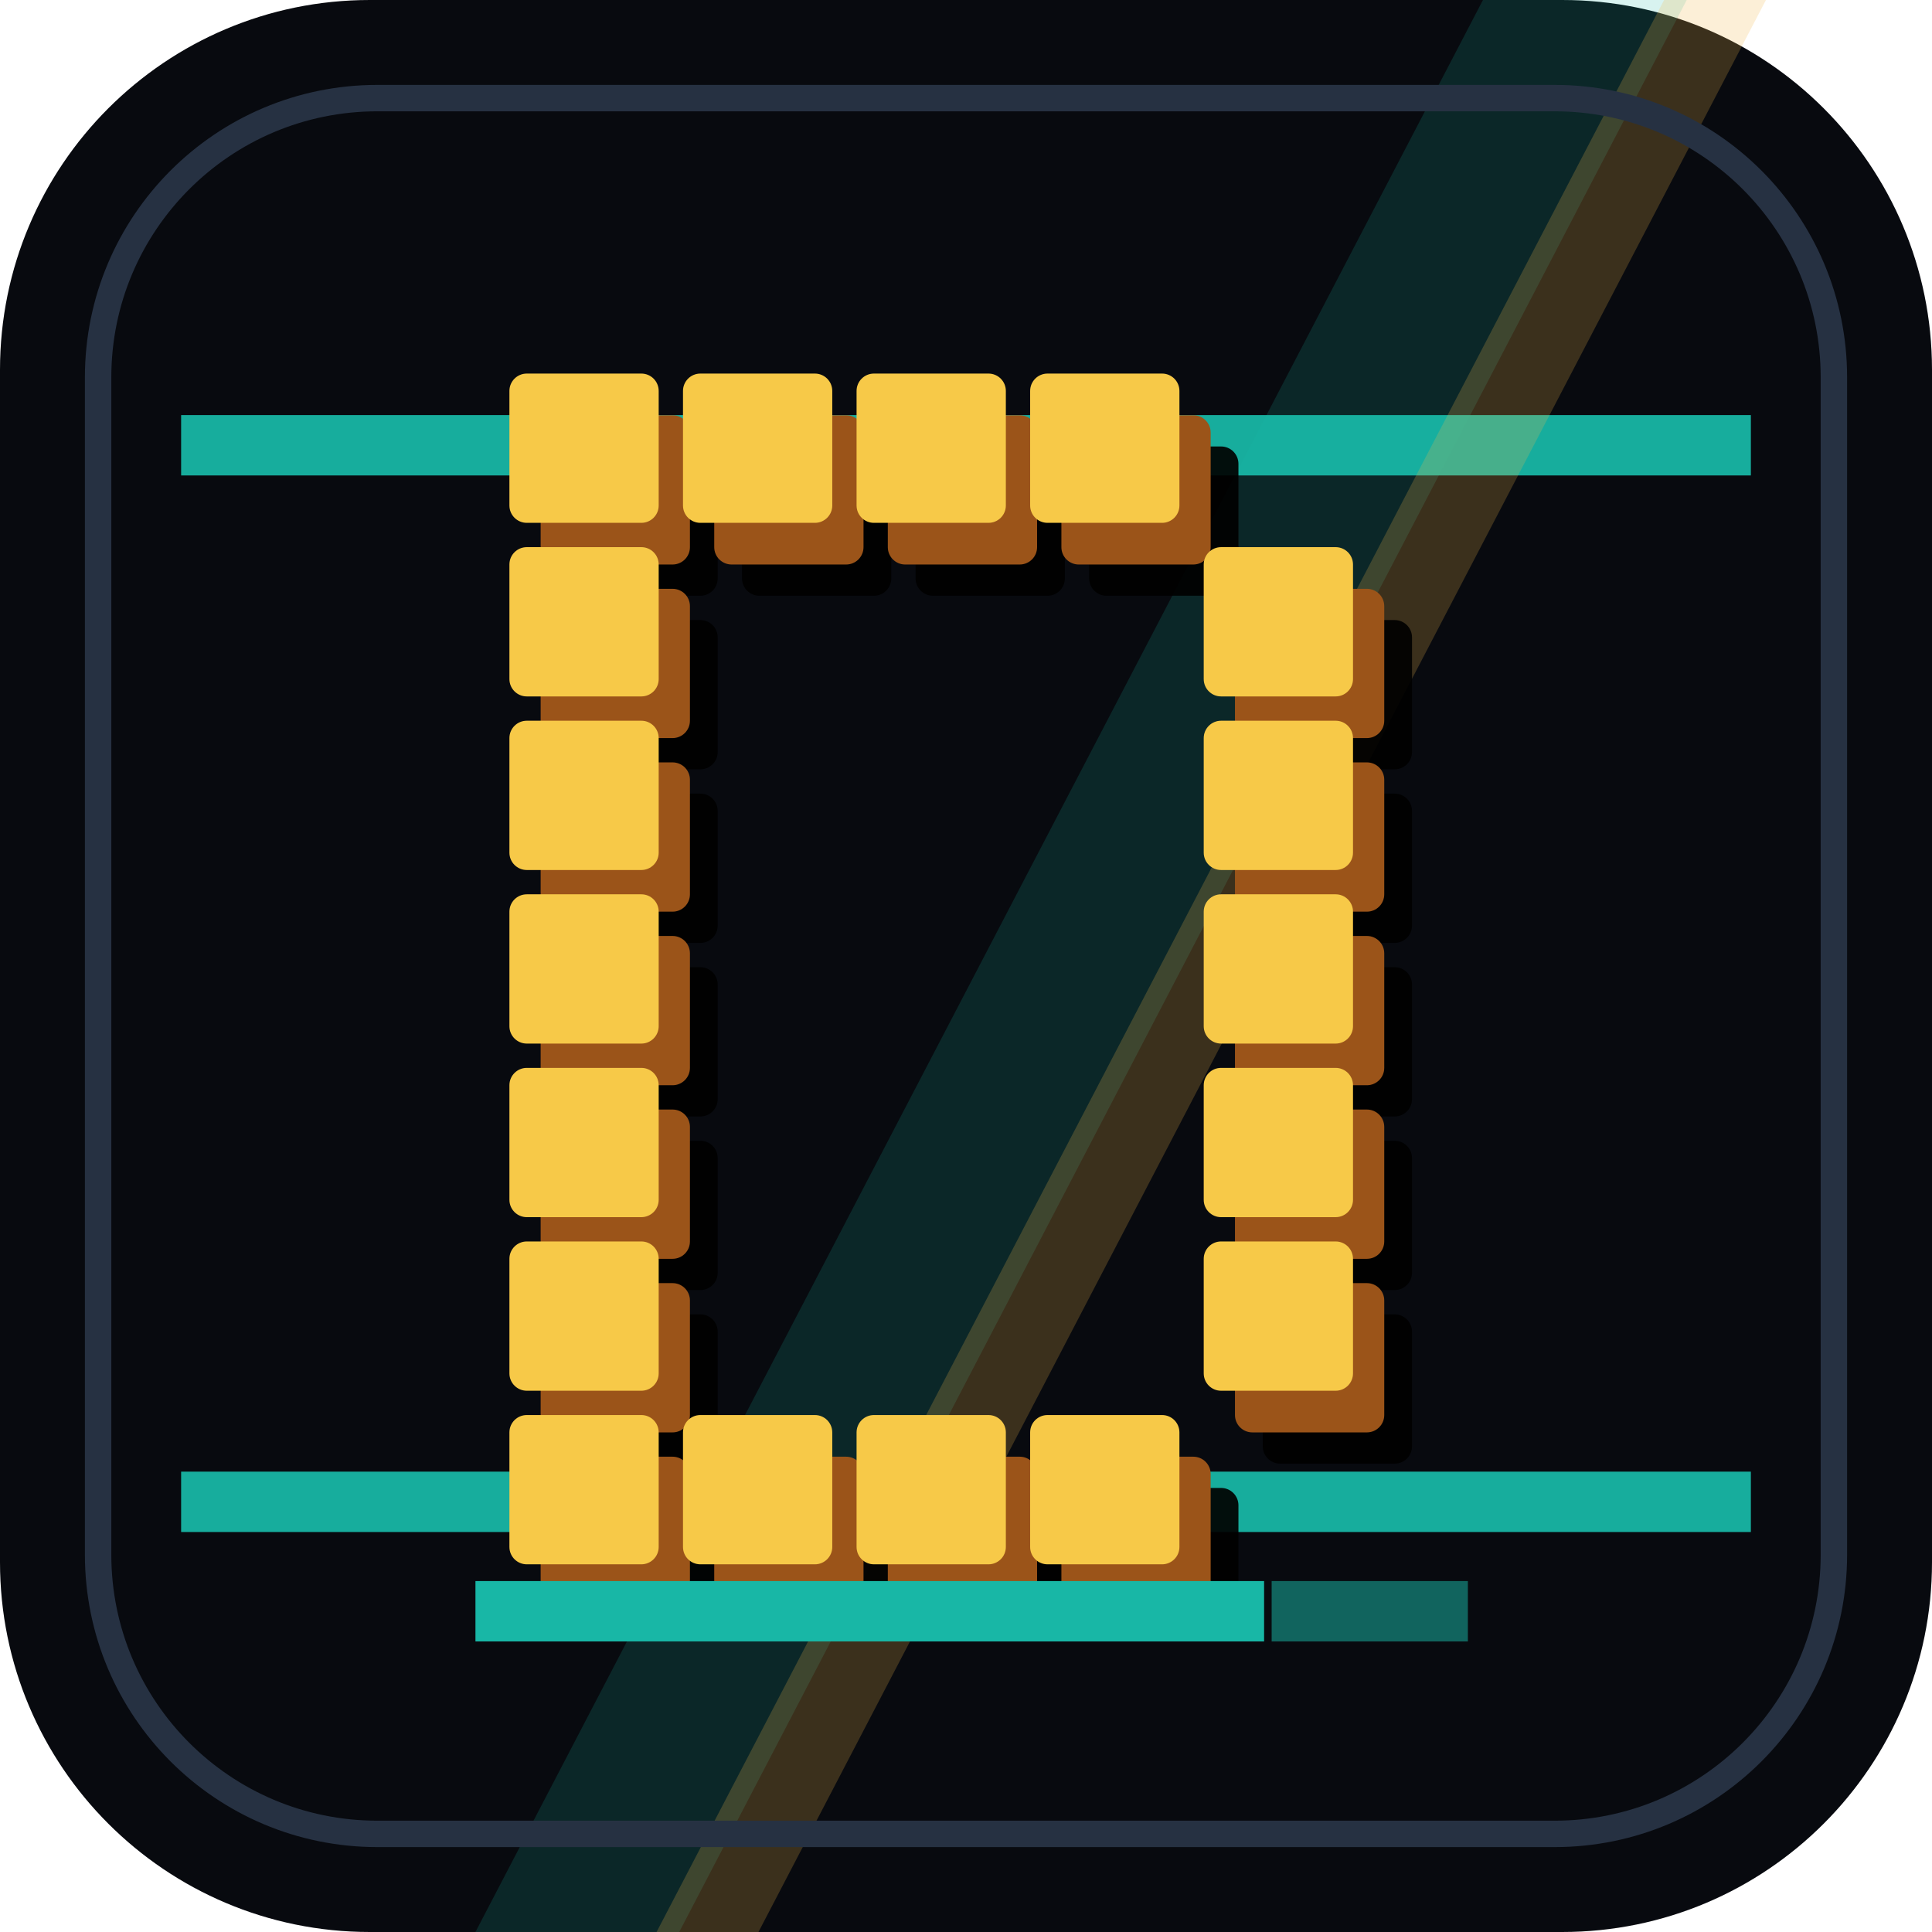
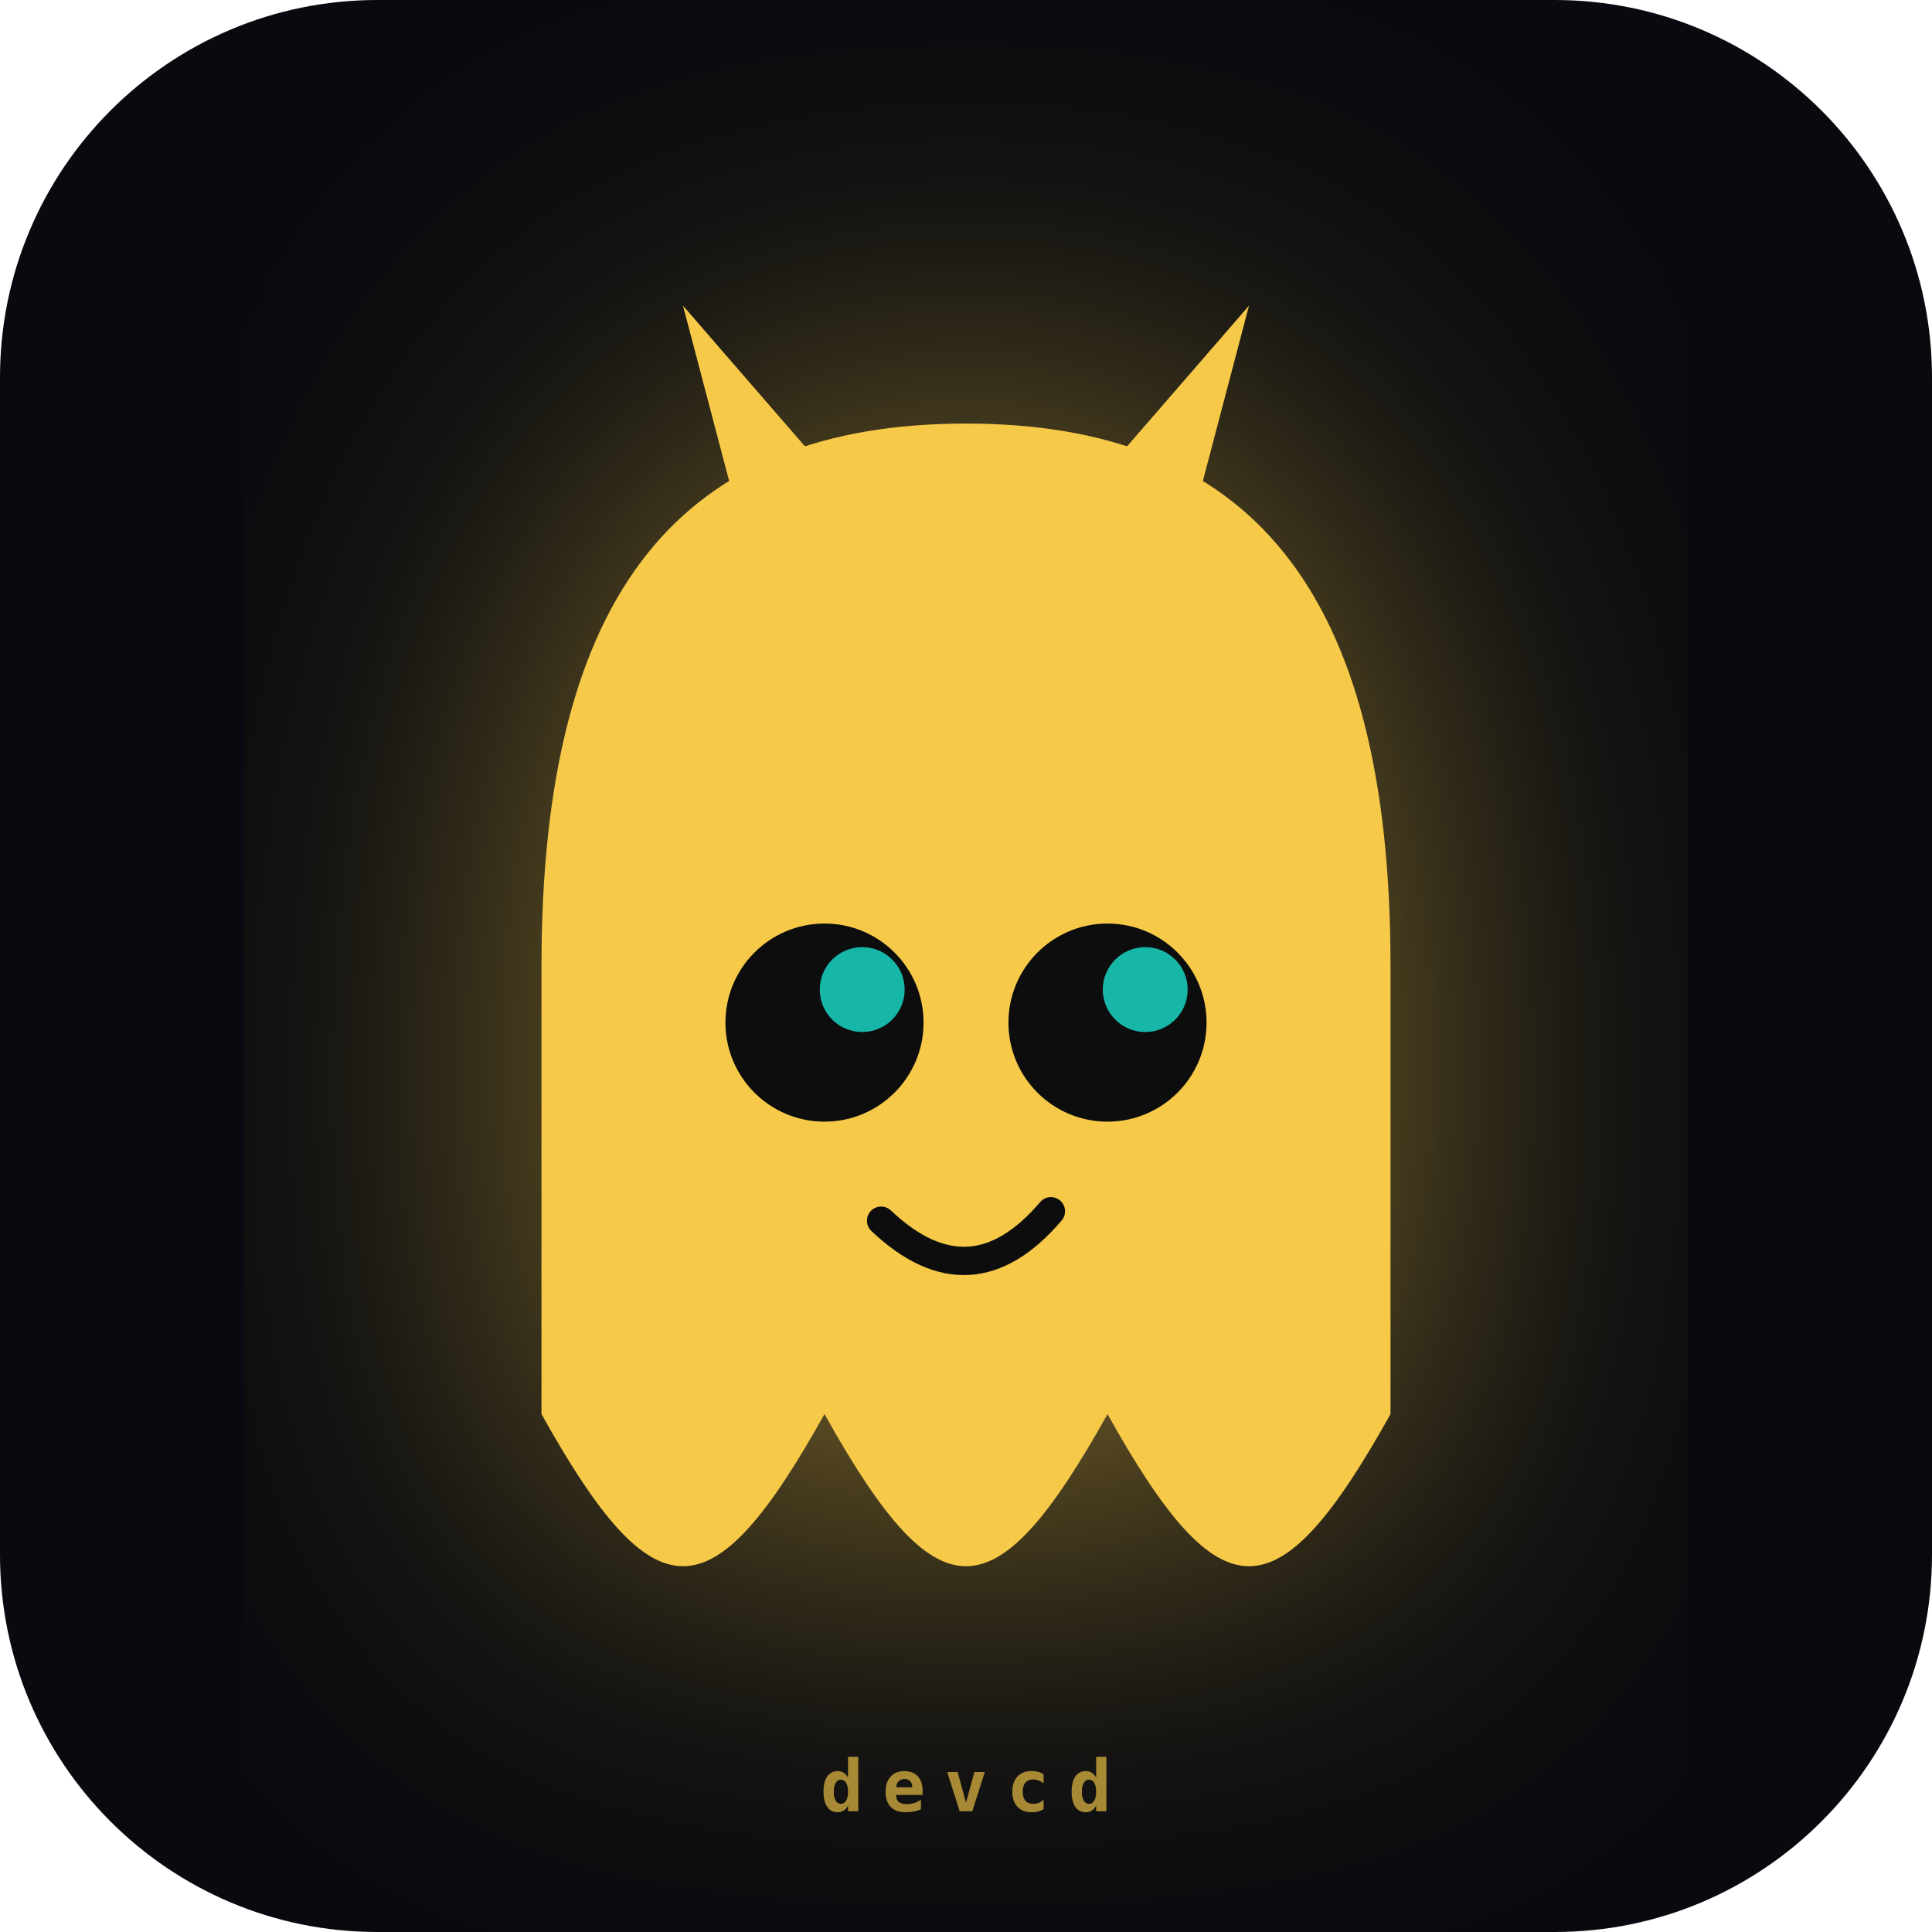
<svg xmlns="http://www.w3.org/2000/svg" width="1024" height="1024" viewBox="0 0 1024 1024" role="img" aria-labelledby="title desc">
  <defs>
-     <rect id="px" width="86" height="86" rx="10" fill="currentColor" />
-     <g id="d-pixels">
-       <use href="#px" x="0" y="0" />
-       <use href="#px" x="100" y="0" />
-       <use href="#px" x="200" y="0" />
-       <use href="#px" x="300" y="0" />
-       <use href="#px" x="0" y="100" />
-       <use href="#px" x="400" y="100" />
-       <use href="#px" x="0" y="200" />
-       <use href="#px" x="400" y="200" />
-       <use href="#px" x="0" y="300" />
-       <use href="#px" x="400" y="300" />
-       <use href="#px" x="0" y="400" />
-       <use href="#px" x="400" y="400" />
-       <use href="#px" x="0" y="500" />
-       <use href="#px" x="400" y="500" />
-       <use href="#px" x="0" y="600" />
-       <use href="#px" x="100" y="600" />
-       <use href="#px" x="200" y="600" />
-       <use href="#px" x="300" y="600" />
-     </g>
+     <filter id="halo" x="-35%" y="-35%" width="170%" height="170%">
+       <feGaussianBlur in="SourceAlpha" stdDeviation="55" result="b" />
+       <feFlood flood-color="#f7c948" flood-opacity="0.52" result="c" />
+       <feComposite in="c" in2="b" operator="in" result="g" />
+       <feMerge>
+         <feMergeNode in="g" />
+         <feMergeNode in="SourceGraphic" />
+       </feMerge>
+     </filter>
  </defs>
-   <rect width="1024" height="1024" rx="196" fill="#080a0f" />
-   <path d="M96 236h832" stroke="#18b7a6" stroke-width="32" opacity="0.94" />
-   <path d="M96 796h832" stroke="#18b7a6" stroke-width="32" opacity="0.94" />
-   <path d="M786 0h108L360 1024H252z" fill="#18b7a6" opacity="0.17" />
-   <path d="M882 0h54L402 1024h-54z" fill="#f2b84b" opacity="0.22" />
-   <g transform="translate(270 198) scale(0.92)">
-     <use href="#d-pixels" color="#000000" transform="translate(34 42)" opacity="0.92" />
-     <use href="#d-pixels" color="#9b5419" transform="translate(18 24)" opacity="1" />
-     <use href="#d-pixels" color="#f7c948" />
+   <rect width="1024" height="1024" rx="200" fill="#080a0f" />
+   <g transform="translate(137,87) scale(2.5)" filter="url(#halo)">
+     <path d="       M 60,265       L 60,170       C 60,90 90,55 150,55       C 210,55 240,90 240,170       L 240,265       C 216,308 204,308 180,265       C 156,308 144,308 120,265       C  96,308  84,308  60,265       Z" fill="#f7c948" />
+     <circle cx="120" cy="182" r="21" fill="#080a0f" />
+     <circle cx="128" cy="175" r="9" fill="#18b7a6" />
+     <circle cx="180" cy="182" r="21" fill="#080a0f" />
+     <circle cx="188" cy="175" r="9" fill="#18b7a6" />
+     <path d="M 132,224 Q 151,242 168,222" fill="none" stroke="#080a0f" stroke-width="6" stroke-linecap="round" />
+     <path d="M 100,68 L 90,30 L 116,60" fill="#f7c948" />
+     <path d="M 200,68 L 210,30 L 184,60" fill="#f7c948" />
  </g>
-   <path d="M268 854h386" stroke="#18b7a6" stroke-width="32" stroke-linecap="square" />
-   <path d="M690 854h72" stroke="#18b7a6" stroke-width="32" stroke-linecap="square" opacity="0.52" />
-   <rect x="52" y="52" width="920" height="920" rx="148" fill="none" stroke="#263142" stroke-width="14" />
+   <text x="512" y="960" text-anchor="middle" font-family="Cascadia Mono, Consolas, Menlo, monospace" font-size="38" letter-spacing="10" font-weight="700" fill="#f7c948" opacity="0.65">devcd</text>
</svg>
